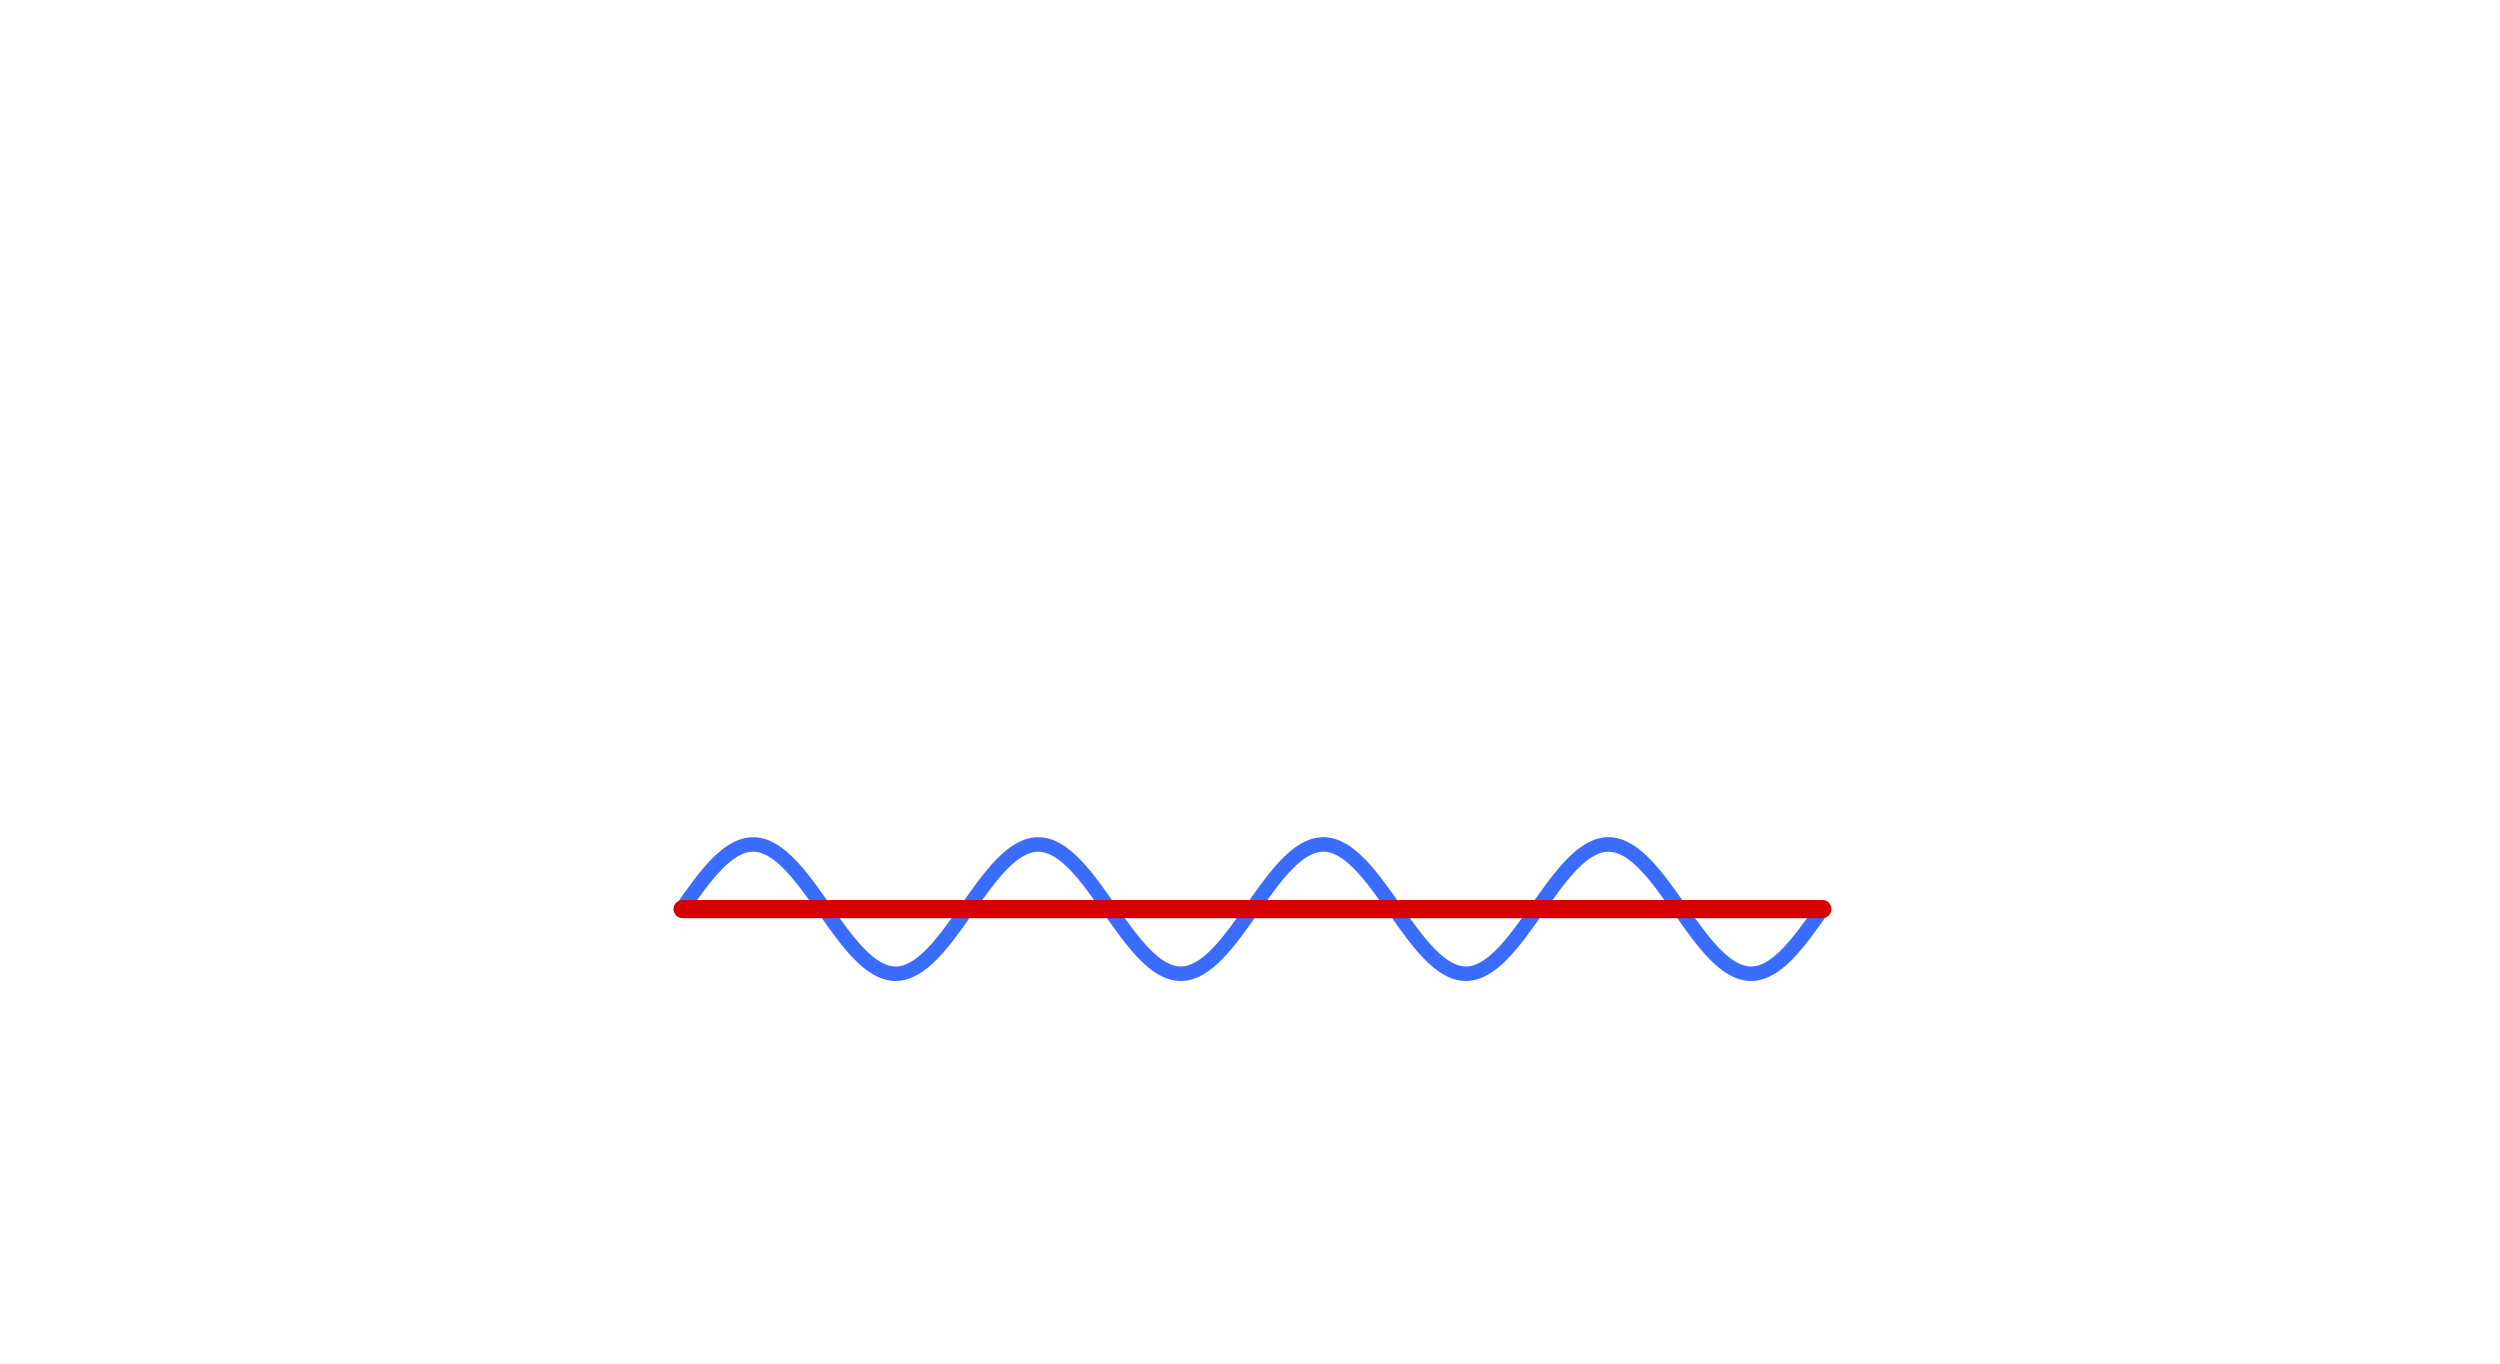
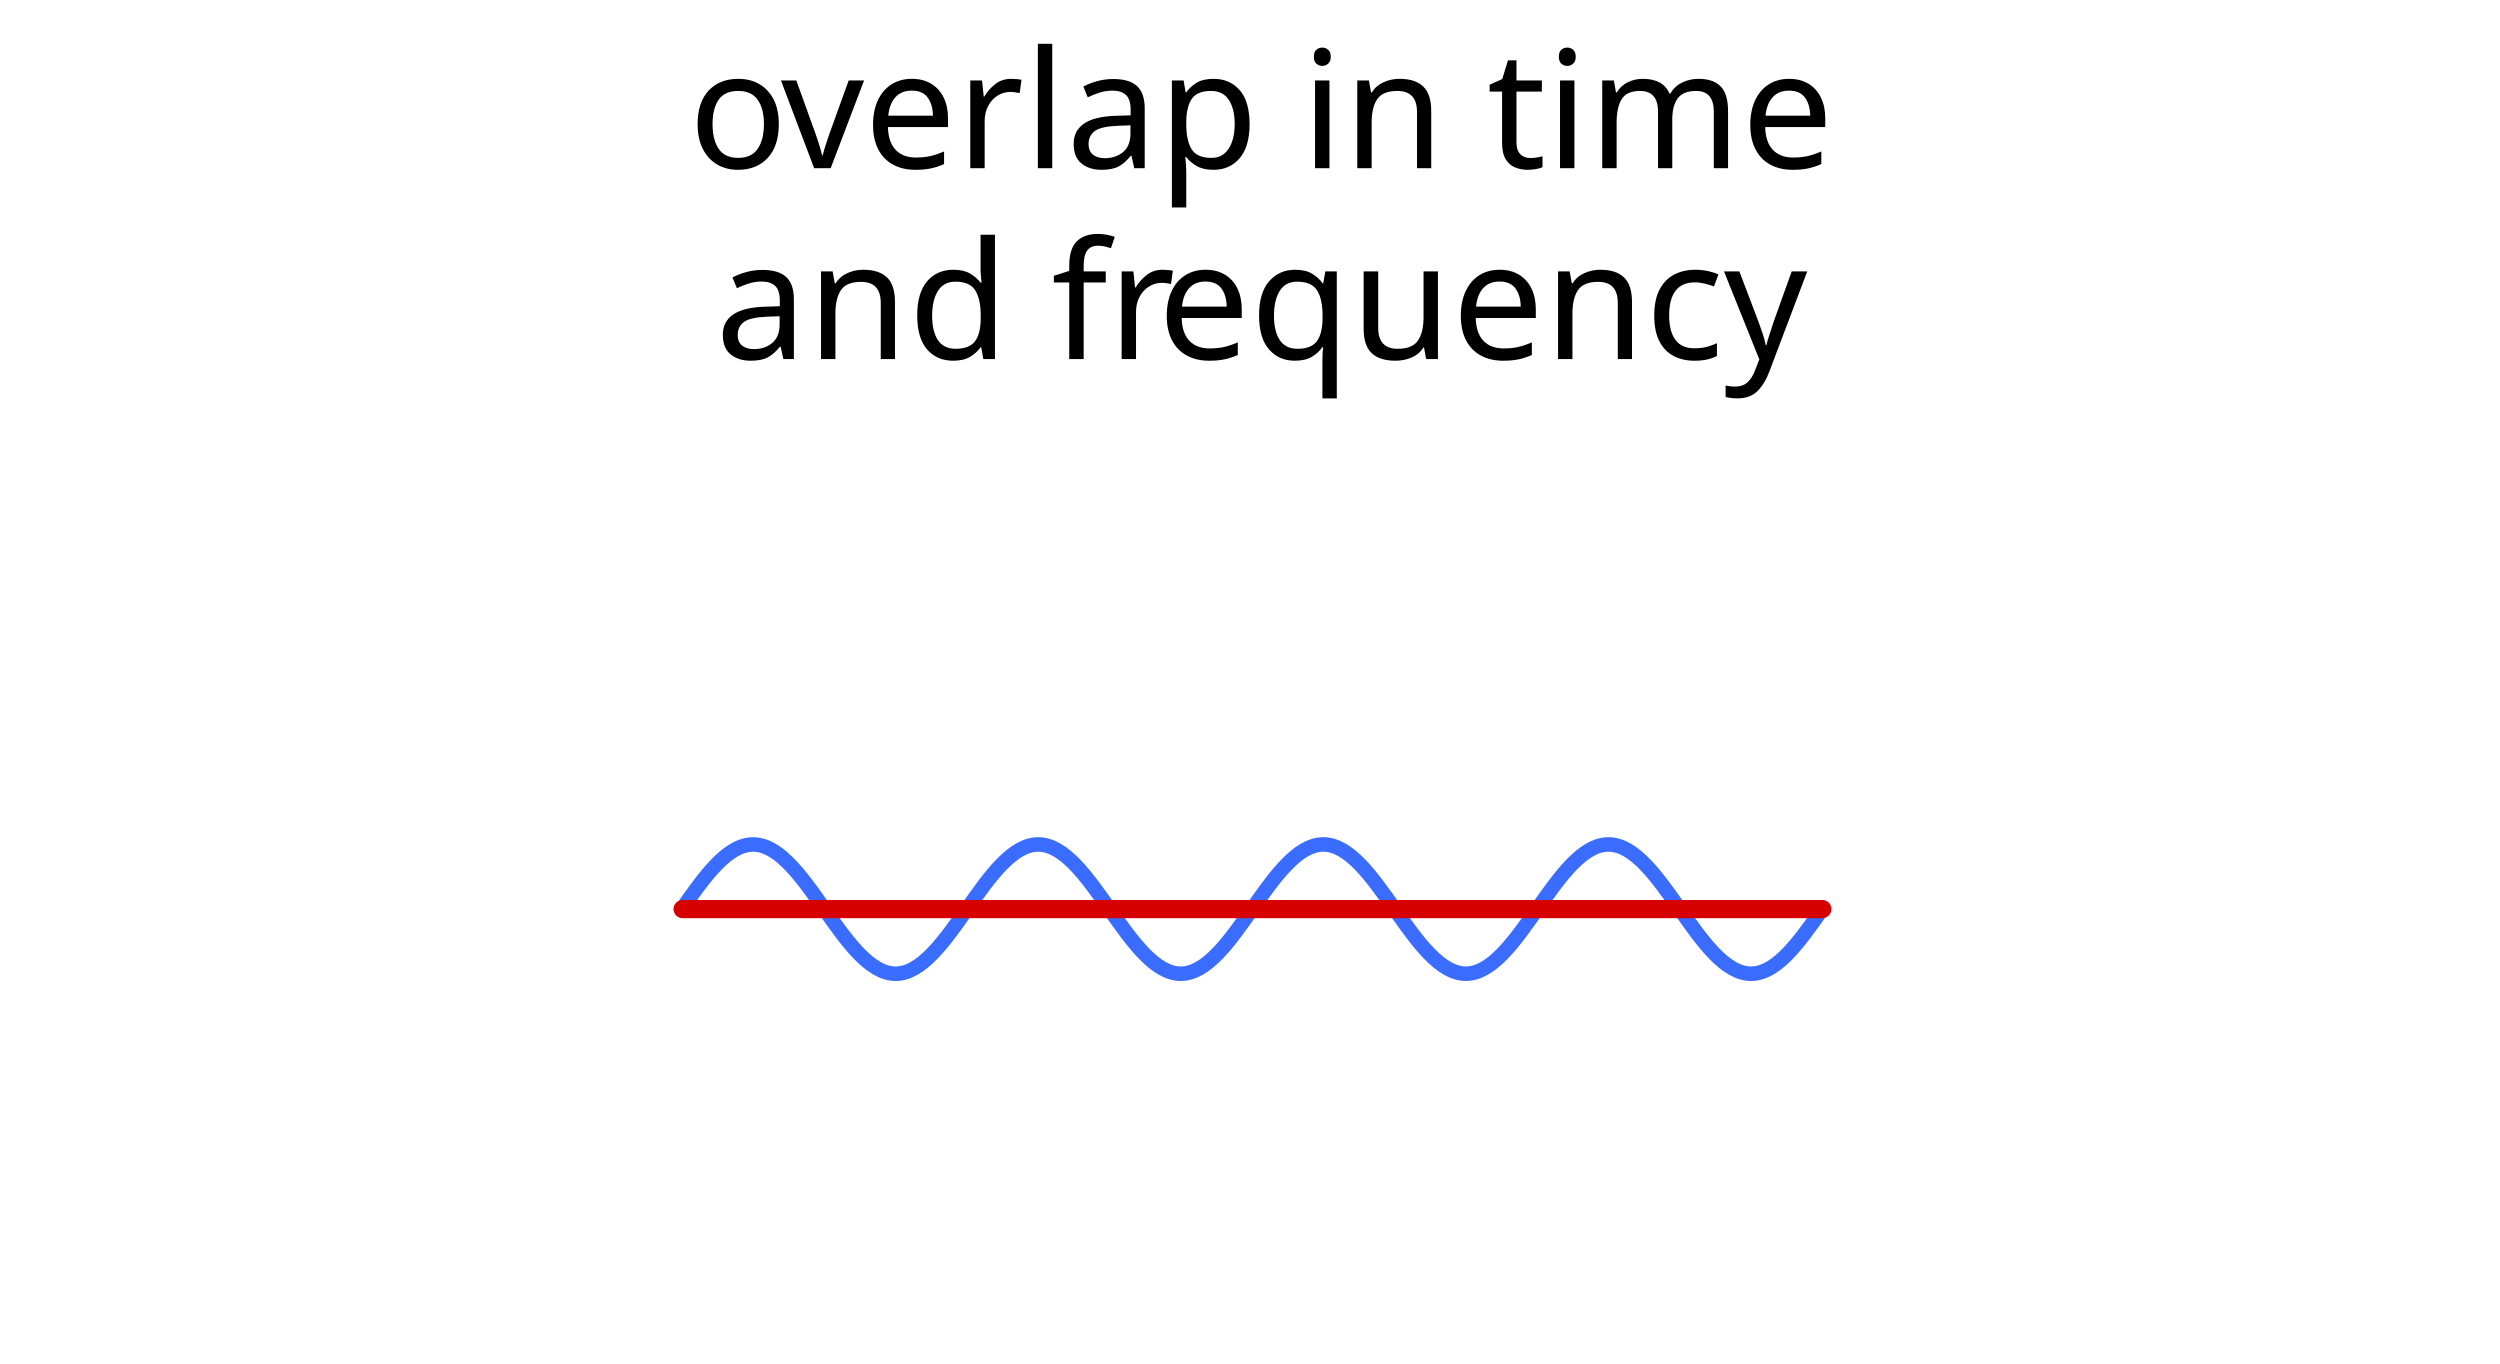
<svg xmlns="http://www.w3.org/2000/svg" width="100%" height="100%" viewBox="0 0 1100 600" version="1.1" xml:space="preserve" style="fill-rule:evenodd;clip-rule:evenodd;stroke-linecap:round;">
-   <path id="path2235" d="M300,400.005c9.993,-14.221 19.986,-28.443 31.378,-28.443m31.35,28.444c-3.667,-5.219 -7.334,-10.437 -11.07,-14.953c-6.445,-7.791 -13.097,-13.491 -20.308,-13.491m31.372,28.437c9.993,14.222 19.986,28.444 31.378,28.444m31.35,-28.445c-9.993,14.222 -19.986,28.444 -31.378,28.444m31.376,-28.441c9.993,-14.222 19.986,-28.444 31.378,-28.444m31.35,28.444c-9.994,-14.221 -19.987,-28.443 -31.379,-28.443m31.377,28.441c9.993,14.222 19.986,28.444 31.378,28.444m31.35,-28.444c-9.993,14.222 -19.986,28.444 -31.378,28.444m31.376,-28.442c9.993,-14.222 19.986,-28.444 31.378,-28.444m31.35,28.445c-9.993,-14.222 -19.986,-28.444 -31.378,-28.444m31.372,28.437c9.993,14.222 19.986,28.444 31.378,28.444m31.35,-28.445c-9.993,14.222 -19.987,28.444 -31.379,28.444m31.377,-28.441c9.993,-14.222 19.986,-28.444 31.378,-28.444m31.349,28.444c-9.993,-14.222 -19.986,-28.443 -31.378,-28.443m31.394,28.449c9.993,14.222 19.986,28.444 31.378,28.444m31.35,-28.444c-2.734,3.89 -5.468,7.781 -8.23,11.38c-7.335,9.559 -14.873,17.064 -23.149,17.064" style="fill:none;stroke:#396cff;stroke-width:6.39px;" />
-   <path d="M300.339,399.994l501.48,0" style="fill:none;stroke:#d60000;stroke-width:8px;stroke-linejoin:round;stroke-miterlimit:1.5;" />
+   <path id="path2235" d="M300,400.005C309.993,385.784 319.986,371.562 331.378,371.562M362.728,400.006C359.061,394.787 355.394,389.569 351.658,385.053C345.213,377.262 338.561,371.562 331.35,371.562M362.722,399.999C372.715,414.221 382.708,428.443 394.1,428.443M425.45,399.998C415.457,414.22 405.464,428.442 394.072,428.442M425.448,400.001C435.441,385.779 445.434,371.557 456.826,371.557M488.176,400.001C478.182,385.78 468.189,371.558 456.797,371.558M488.174,399.999C498.167,414.221 508.16,428.443 519.552,428.443M550.902,399.999C540.909,414.221 530.916,428.443 519.524,428.443M550.9,400.001C560.893,385.779 570.886,371.557 582.278,371.557M613.628,400.002C603.635,385.78 593.642,371.558 582.25,371.558M613.622,399.995C623.615,414.217 633.608,428.439 645,428.439M676.35,399.994C666.357,414.216 656.363,428.438 644.971,428.438M676.348,399.997C686.341,385.775 696.334,371.553 707.726,371.553M739.075,399.997C729.082,385.775 719.089,371.554 707.697,371.554M739.091,400.003C749.084,414.225 759.077,428.447 770.469,428.447M801.819,400.003C799.085,403.893 796.351,407.784 793.589,411.383C786.254,420.942 778.716,428.447 770.44,428.447" style="fill:none;stroke:rgb(57,108,255);stroke-width:6.39px;" />
+   <path d="M300.339,399.994L801.819,399.994" style="fill:none;stroke:rgb(214,0,0);stroke-width:8px;stroke-linejoin:round;stroke-miterlimit:1.5;" />
+   <g transform="matrix(1,0,0,1,-300,-480)">
+     <text x="603.004px" y="554px" style="font-family:'FiraSans-Regular', 'Fira Sans', sans-serif;font-size:72px;">o<tspan x="643.612px 678.316px " y="554px 554px ">ve</tspan>rlap in time</text>
+     <text x="614.74px" y="638px" style="font-family:'FiraSans-Regular', 'Fira Sans', sans-serif;font-size:72px;">and fr<tspan x="809.428px " y="638px ">e</tspan>quency</text>
+   </g>
</svg>
